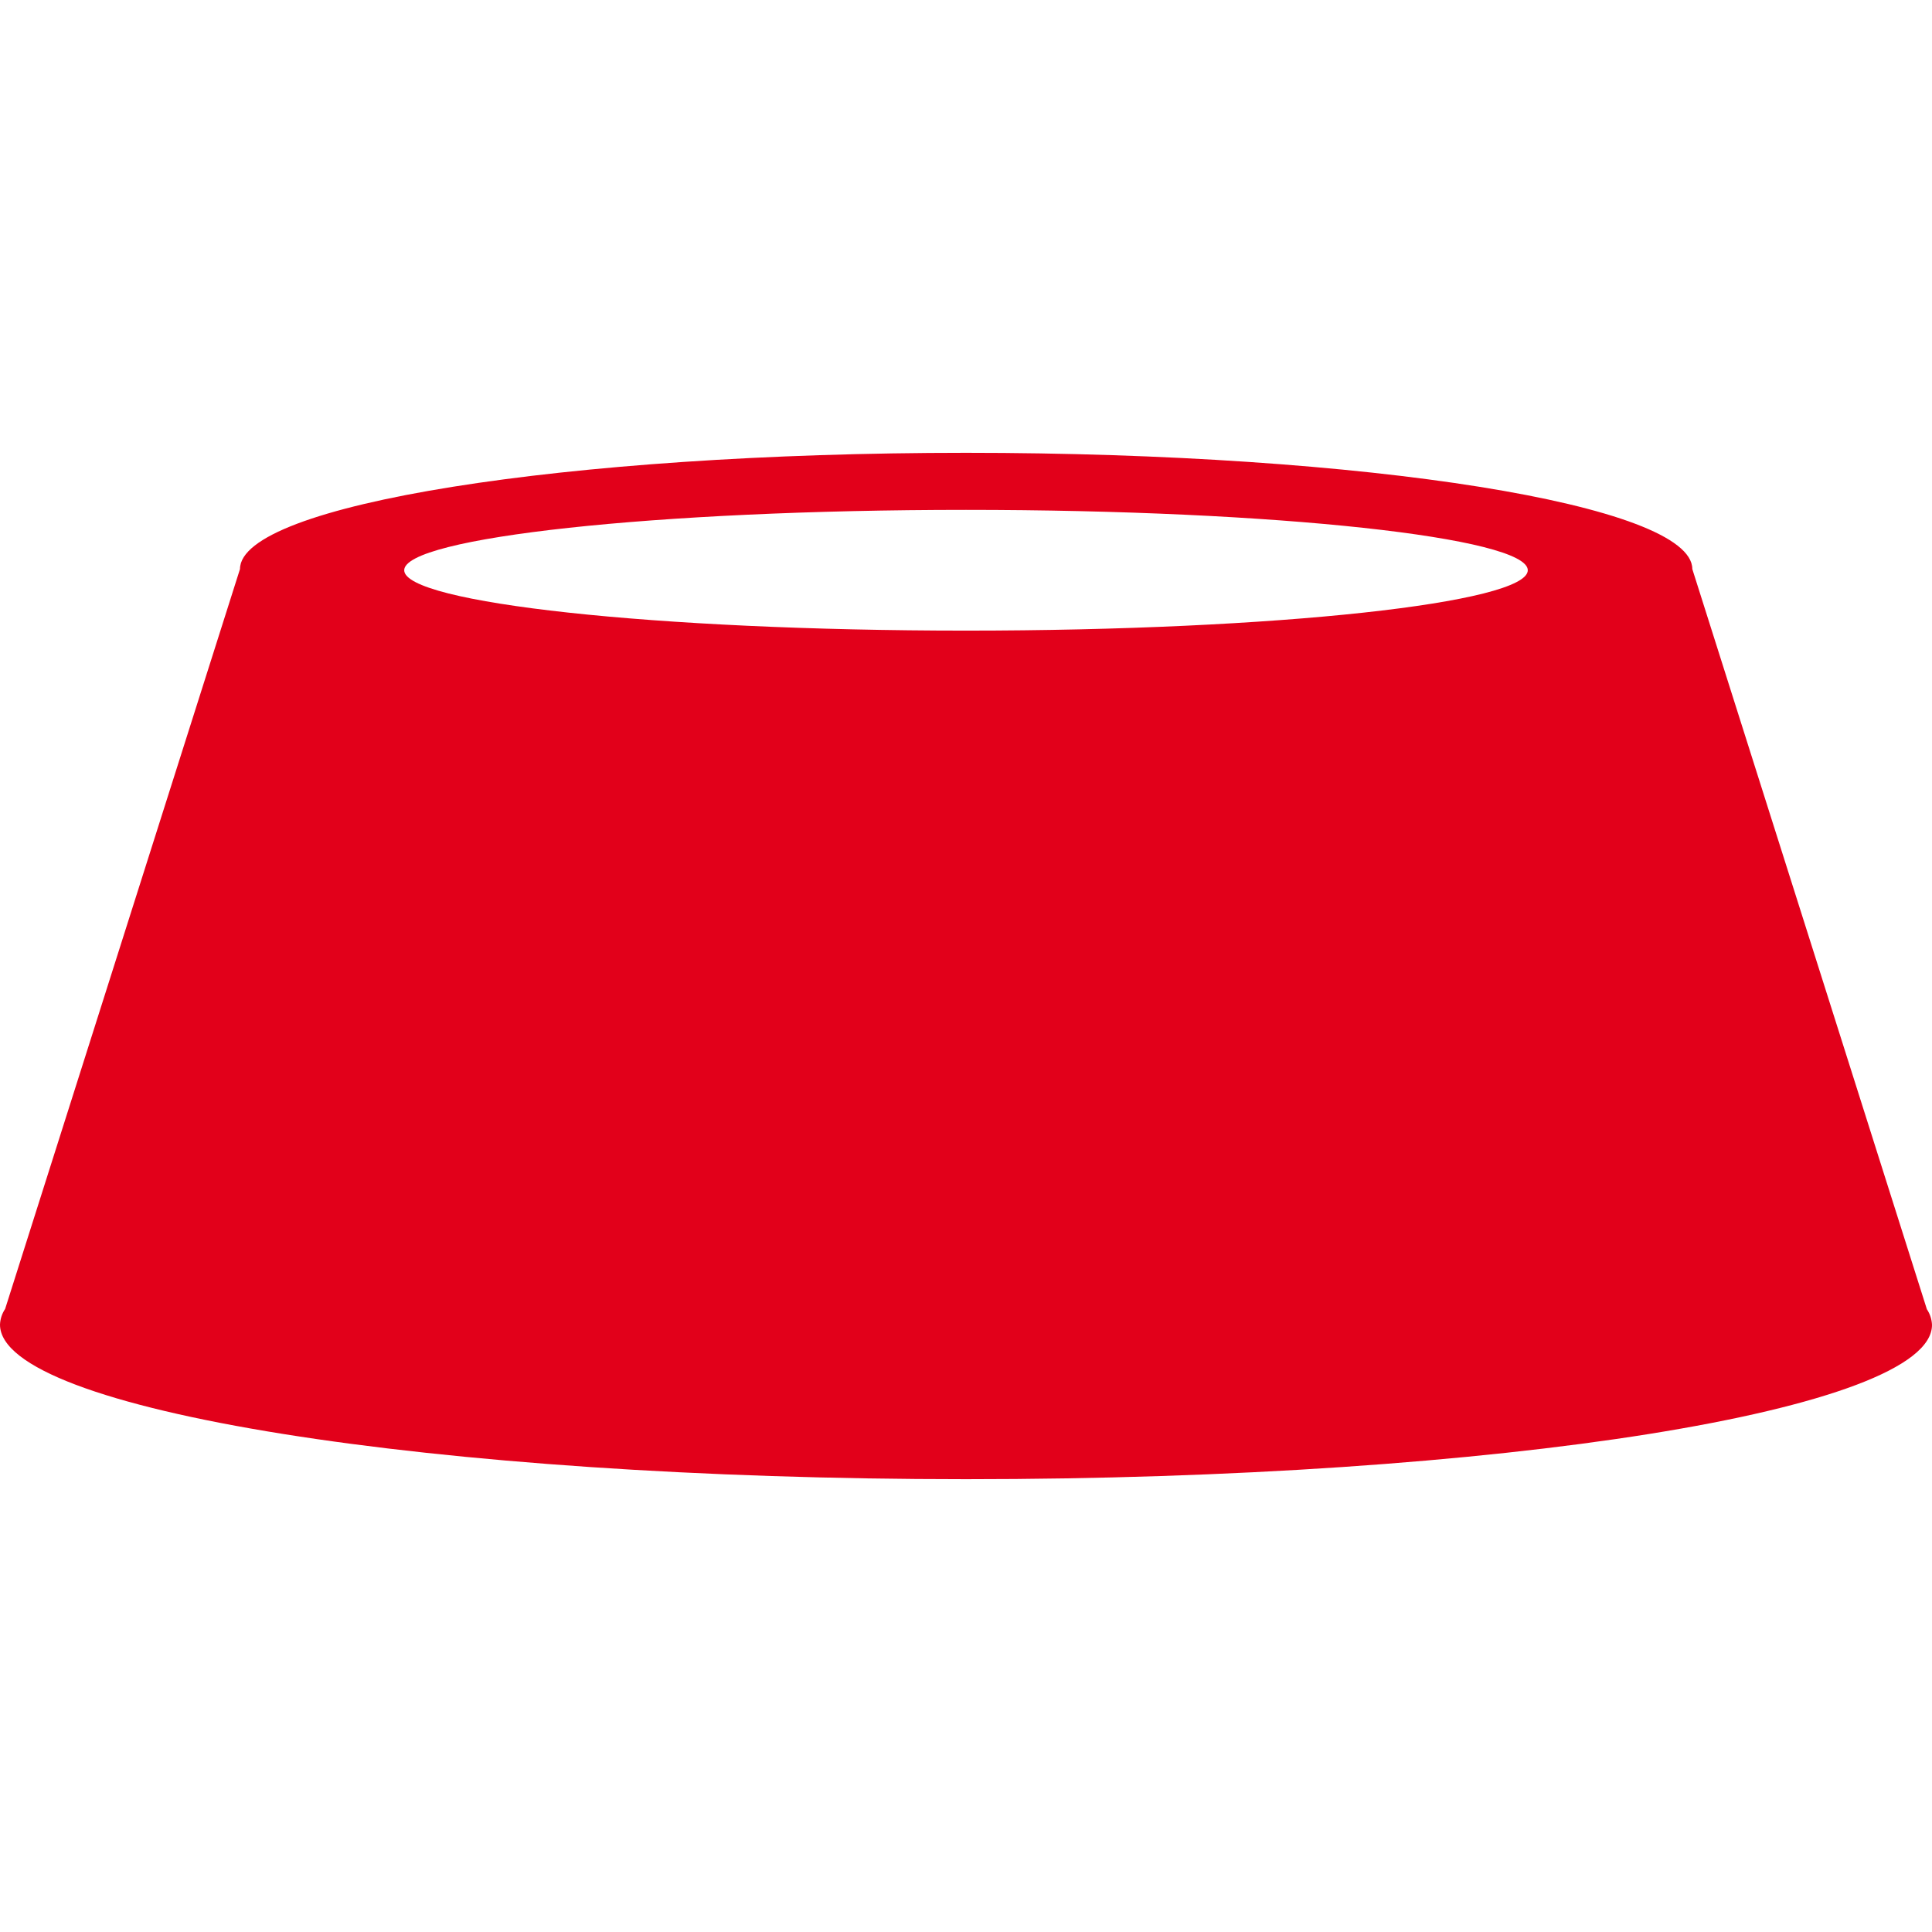
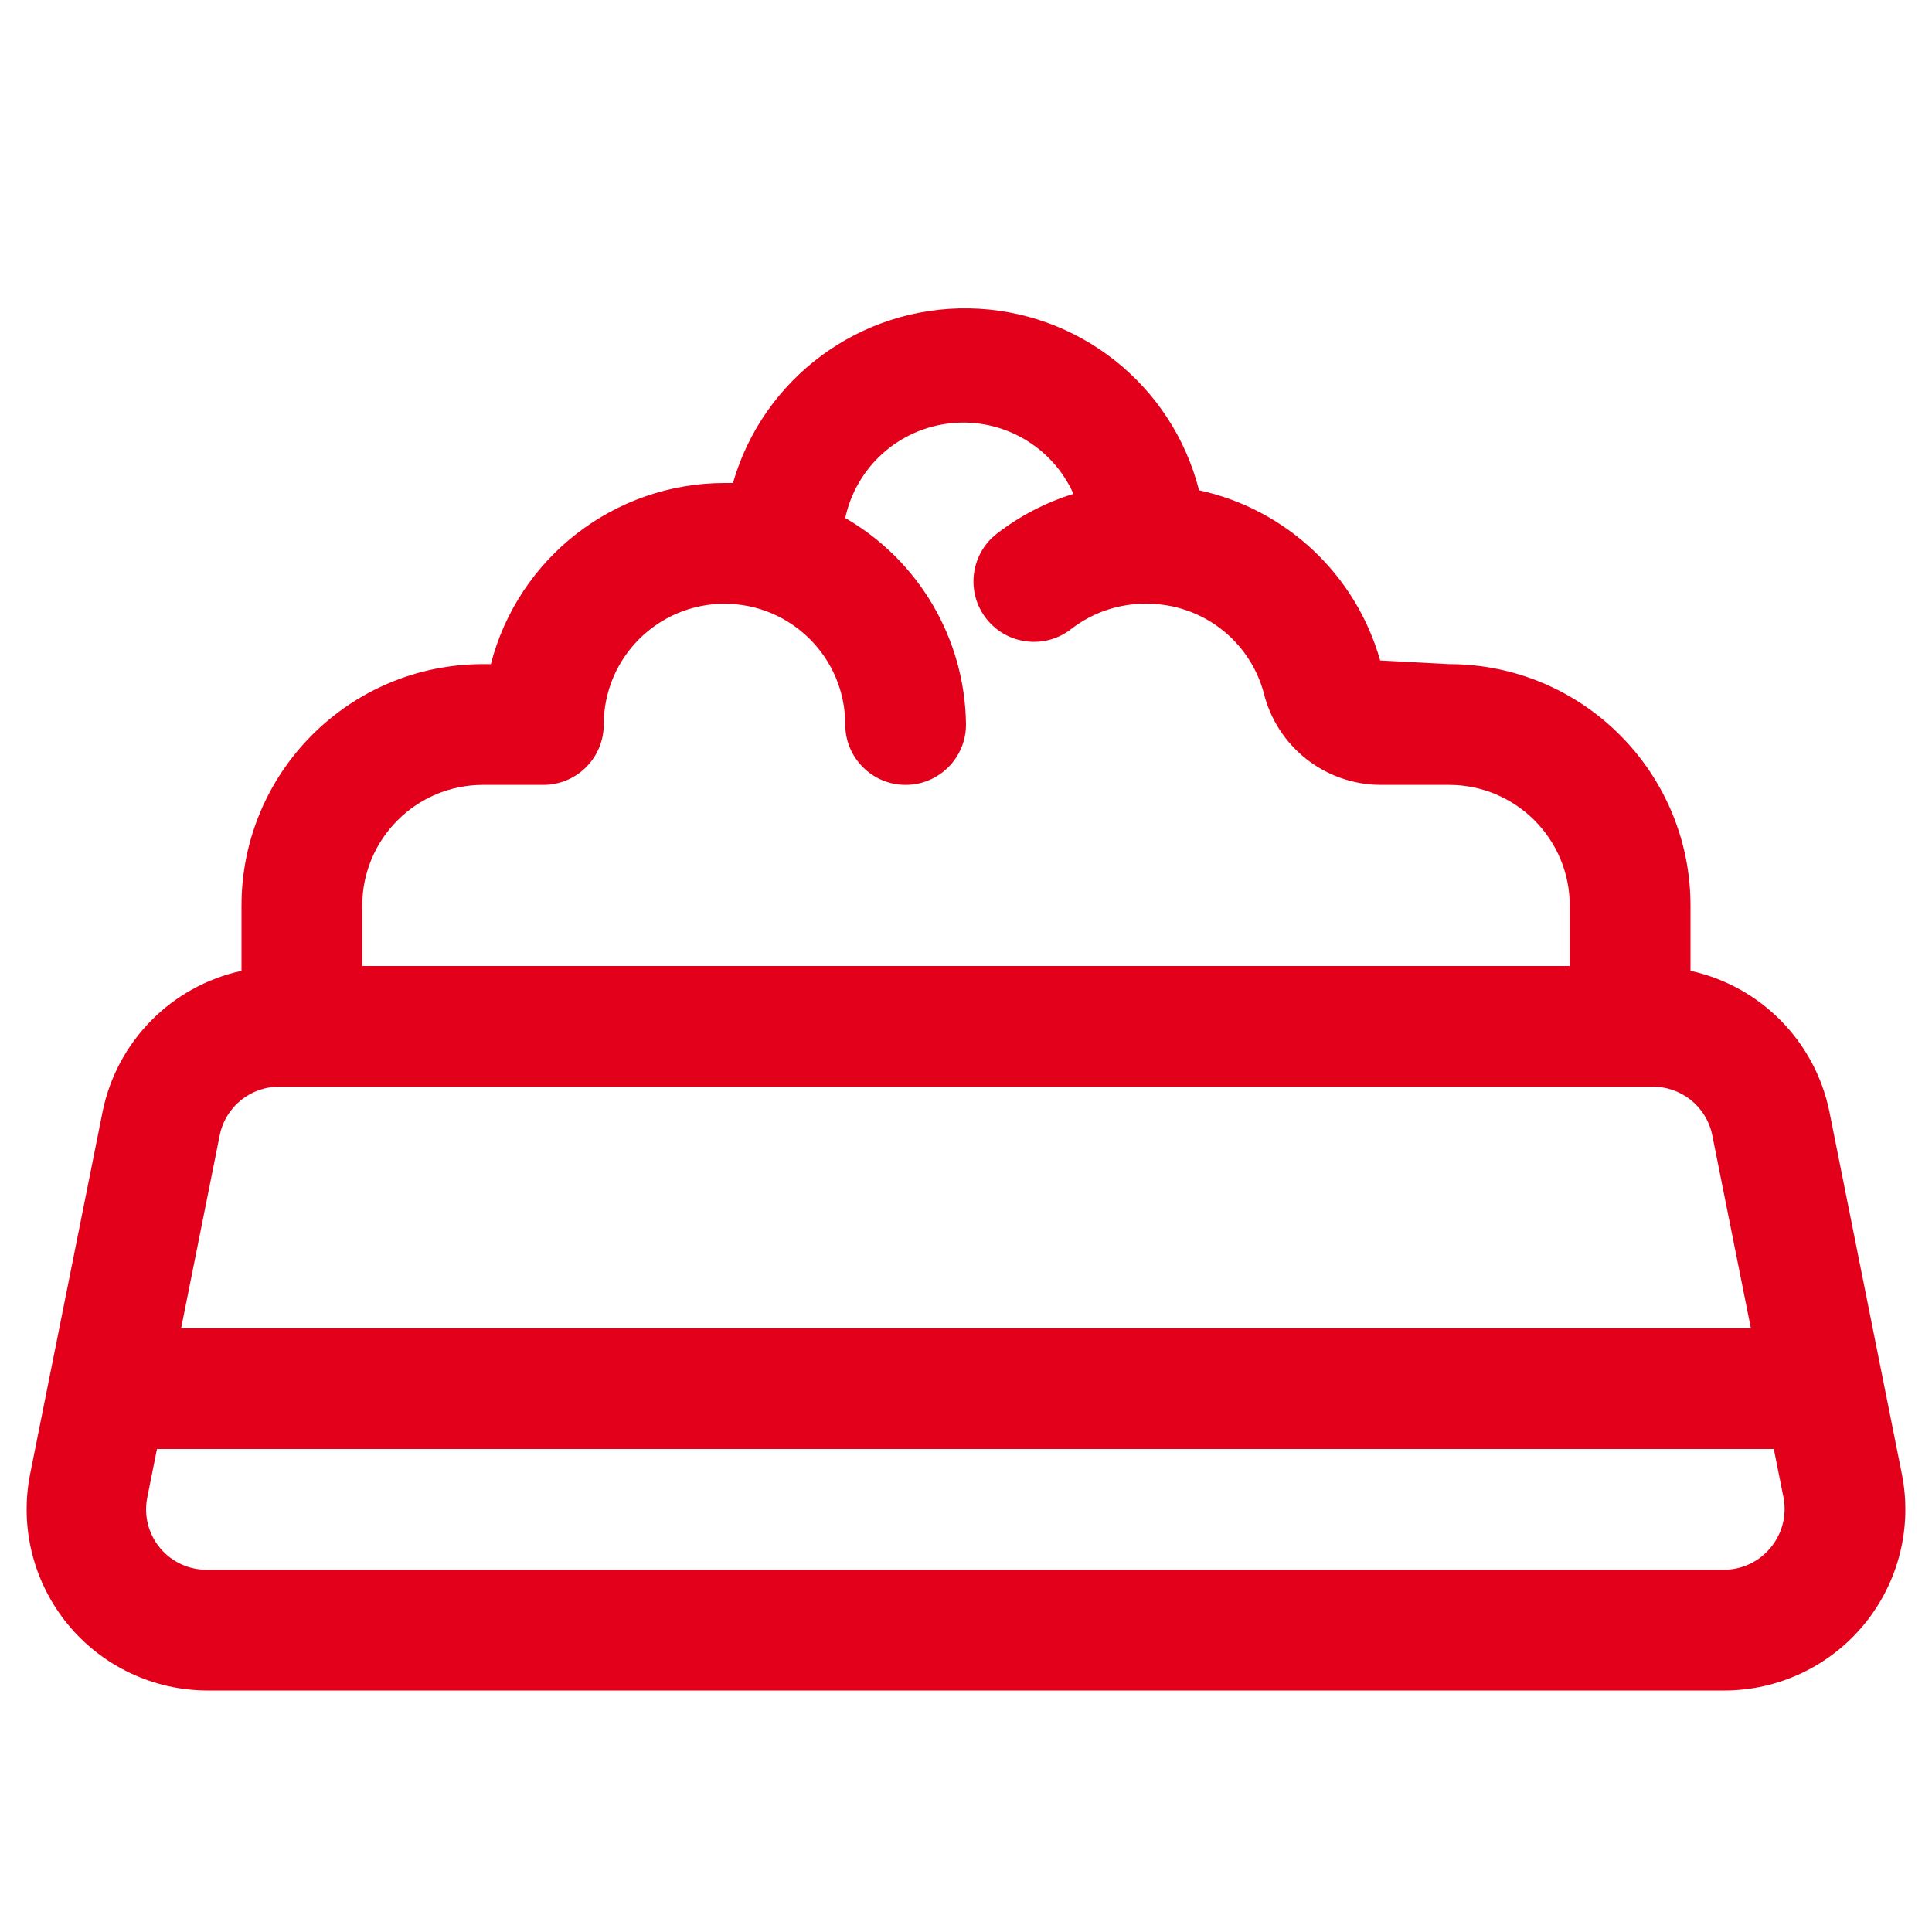
- <svg xmlns="http://www.w3.org/2000/svg" id="Bowl" viewBox="0 0 64 64">
-   <path d="M56.06,18.85C56.06,16.72,45.28,15,32,15S7.95,16.72,7.95,18.85L.17,43.36a1,1,0,0,0-.17.52C0,46.71,14.33,49,32,49s32-2.29,32-5.11a1,1,0,0,0-.17-.52ZM32,20.89c-10.28,0-18.61-.92-18.61-2s8.33-2,18.61-2,18.61.92,18.61,2S42.28,20.89,32,20.89Z" style="fill:#e2001a;fill-rule:evenodd" />
+ <svg xmlns="http://www.w3.org/2000/svg" id="Icons" width="32" height="32" viewBox="0 0 32 32">
+   <path id="Food" d="M31.5,24.41l-1.2-6A3,3,0,0,0,28,16.08V15a4,4,0,0,0-4-4l-1.14-.06a4,4,0,0,0-3-2.82A4,4,0,0,0,12.14,8H12a4,4,0,0,0-3.87,3H8a4,4,0,0,0-4,4v1.08a3,3,0,0,0-2.3,2.33l-1.2,6A3,3,0,0,0,3.44,28H28.56a3,3,0,0,0,2.94-3.59ZM8,13H9a1,1,0,0,0,1-1,2,2,0,0,1,4,0,1,1,0,0,0,2,0,4,4,0,0,0-2-3.42,2,2,0,0,1,3.78-.4,4,4,0,0,0-1.27.66,1,1,0,1,0,1.23,1.58A2,2,0,0,1,19,10a2,2,0,0,1,1.93,1.47A2,2,0,0,0,22.87,13H24a2,2,0,0,1,2,2v1H6V15A2,2,0,0,1,8,13ZM4.64,18H27.36a1,1,0,0,1,1,.8L29,22H3l.64-3.2A1,1,0,0,1,4.64,18Zm24.69,7.63a1,1,0,0,1-.77.37H3.44a1,1,0,0,1-1-1.2l.16-.8H29.38l.16.8A1,1,0,0,1,29.33,25.63Z" style="fill:#e2001a" />
</svg>
